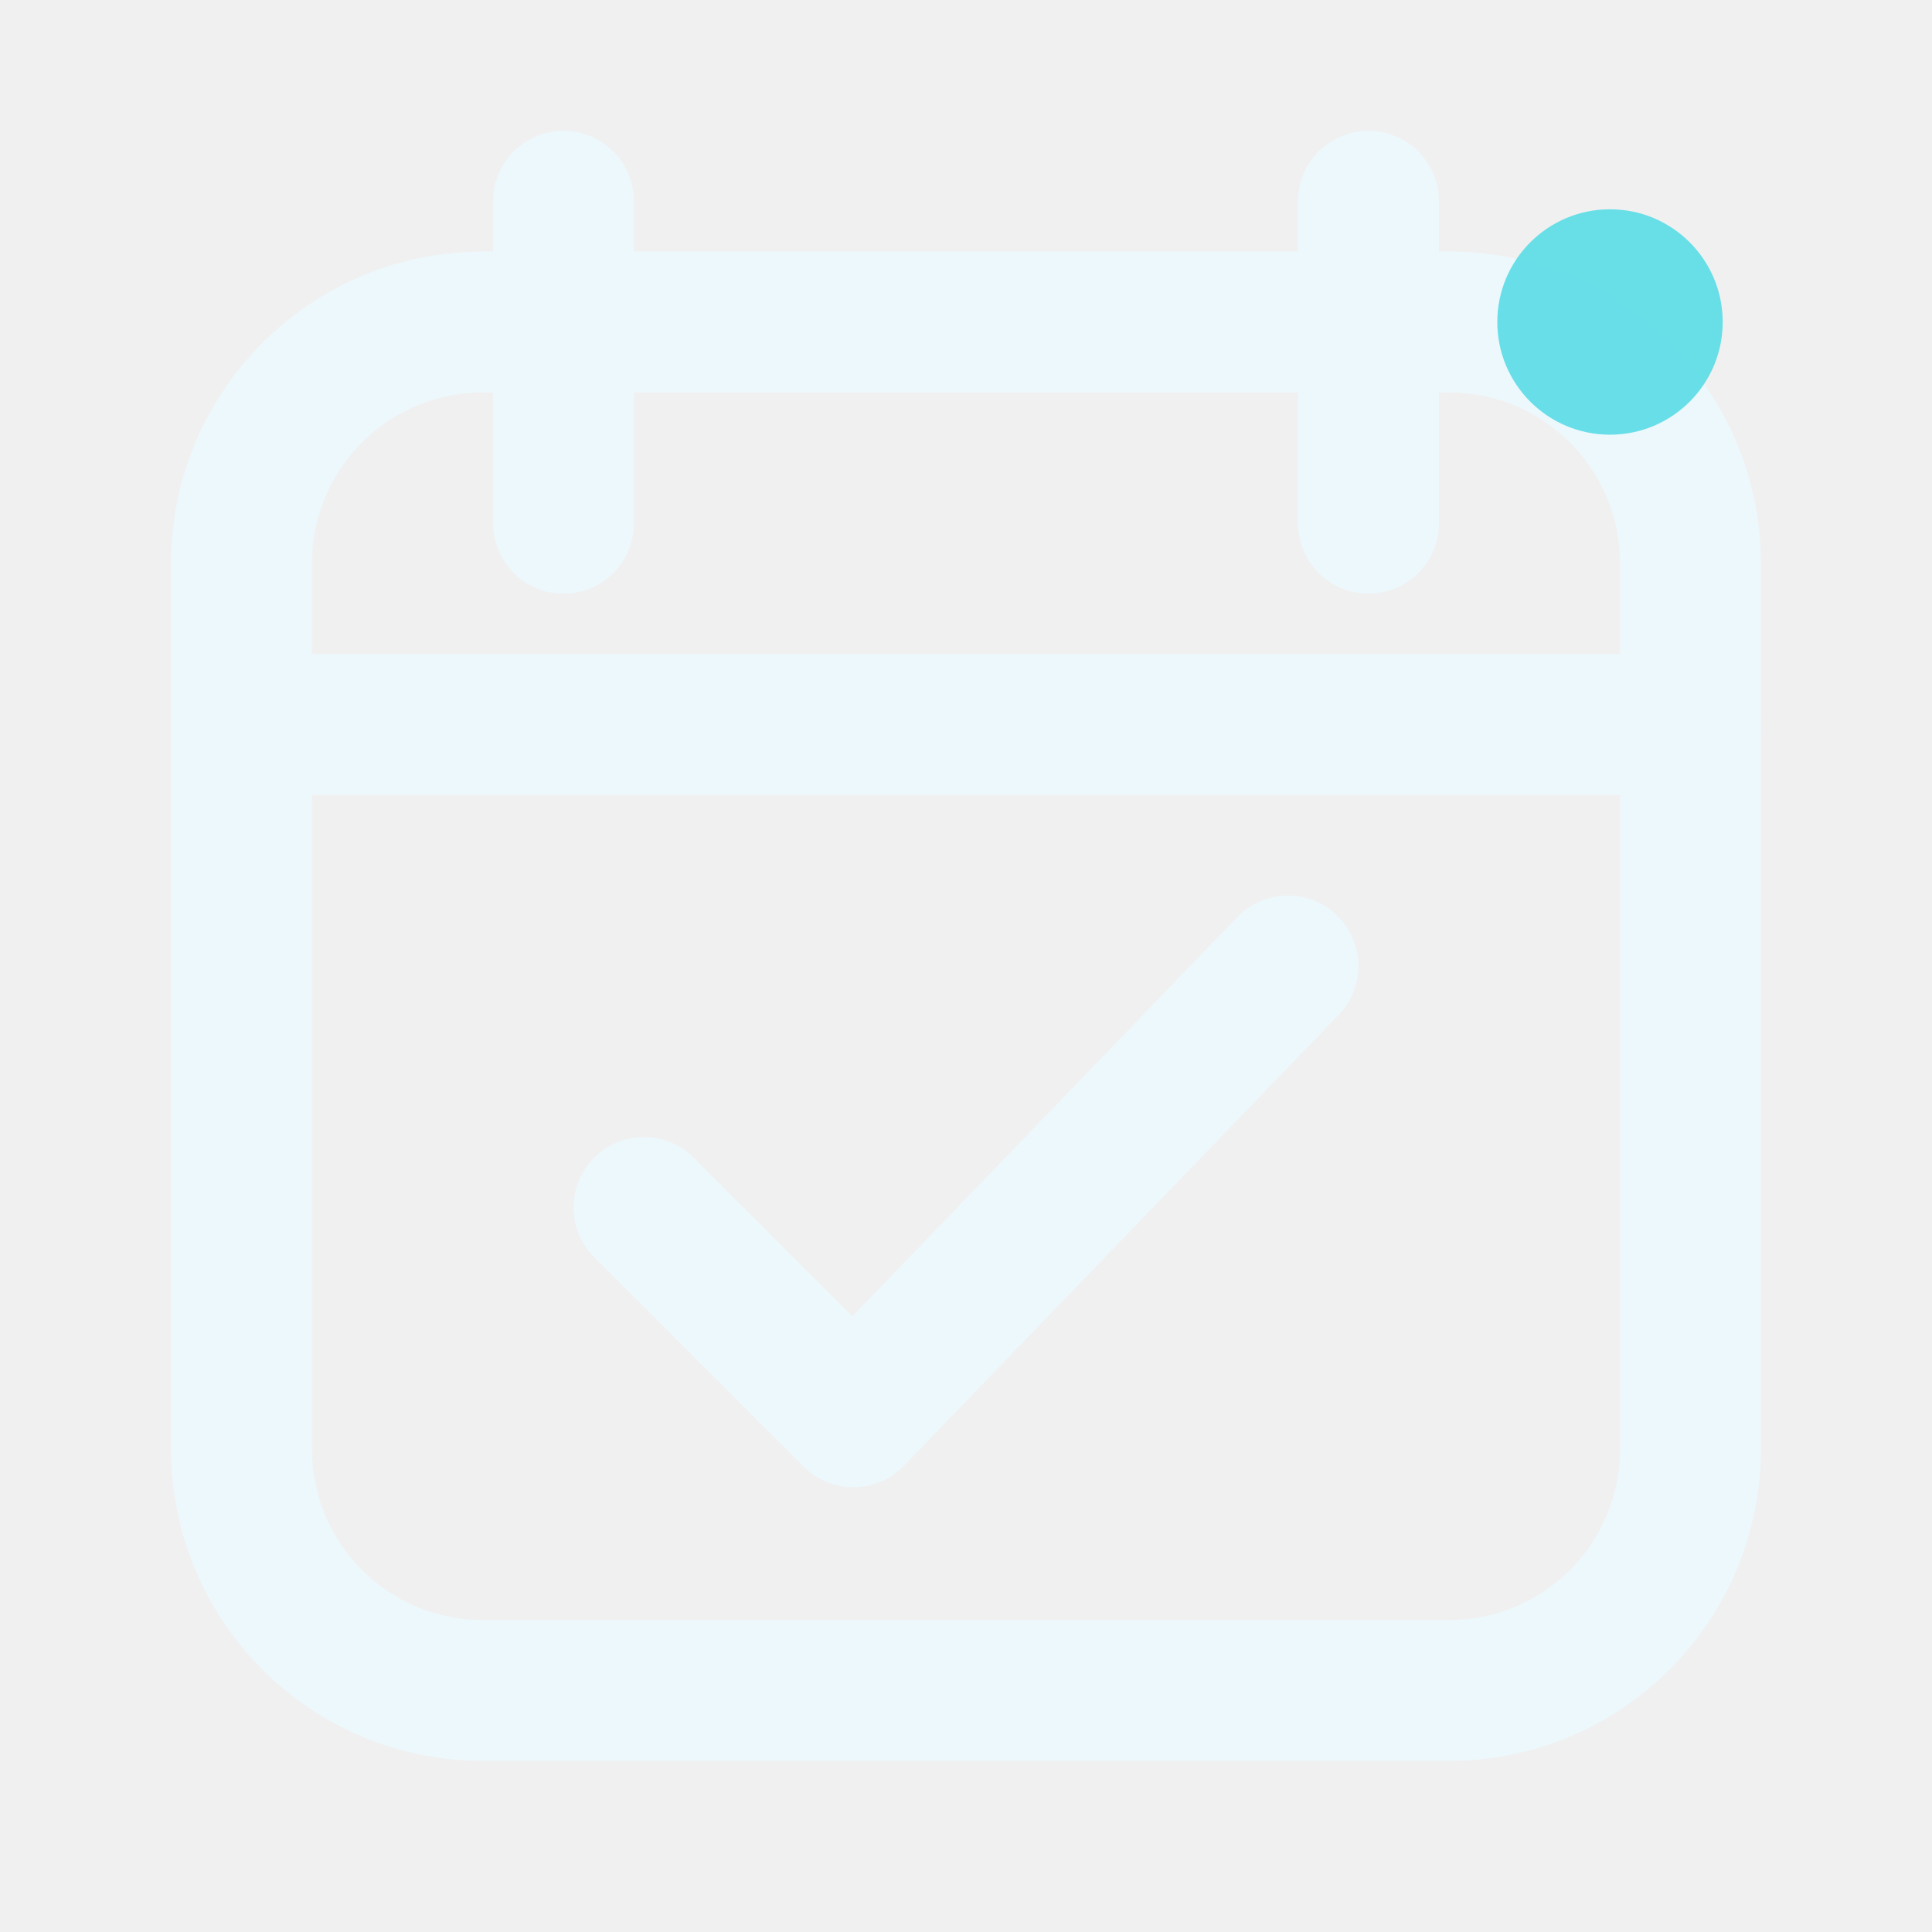
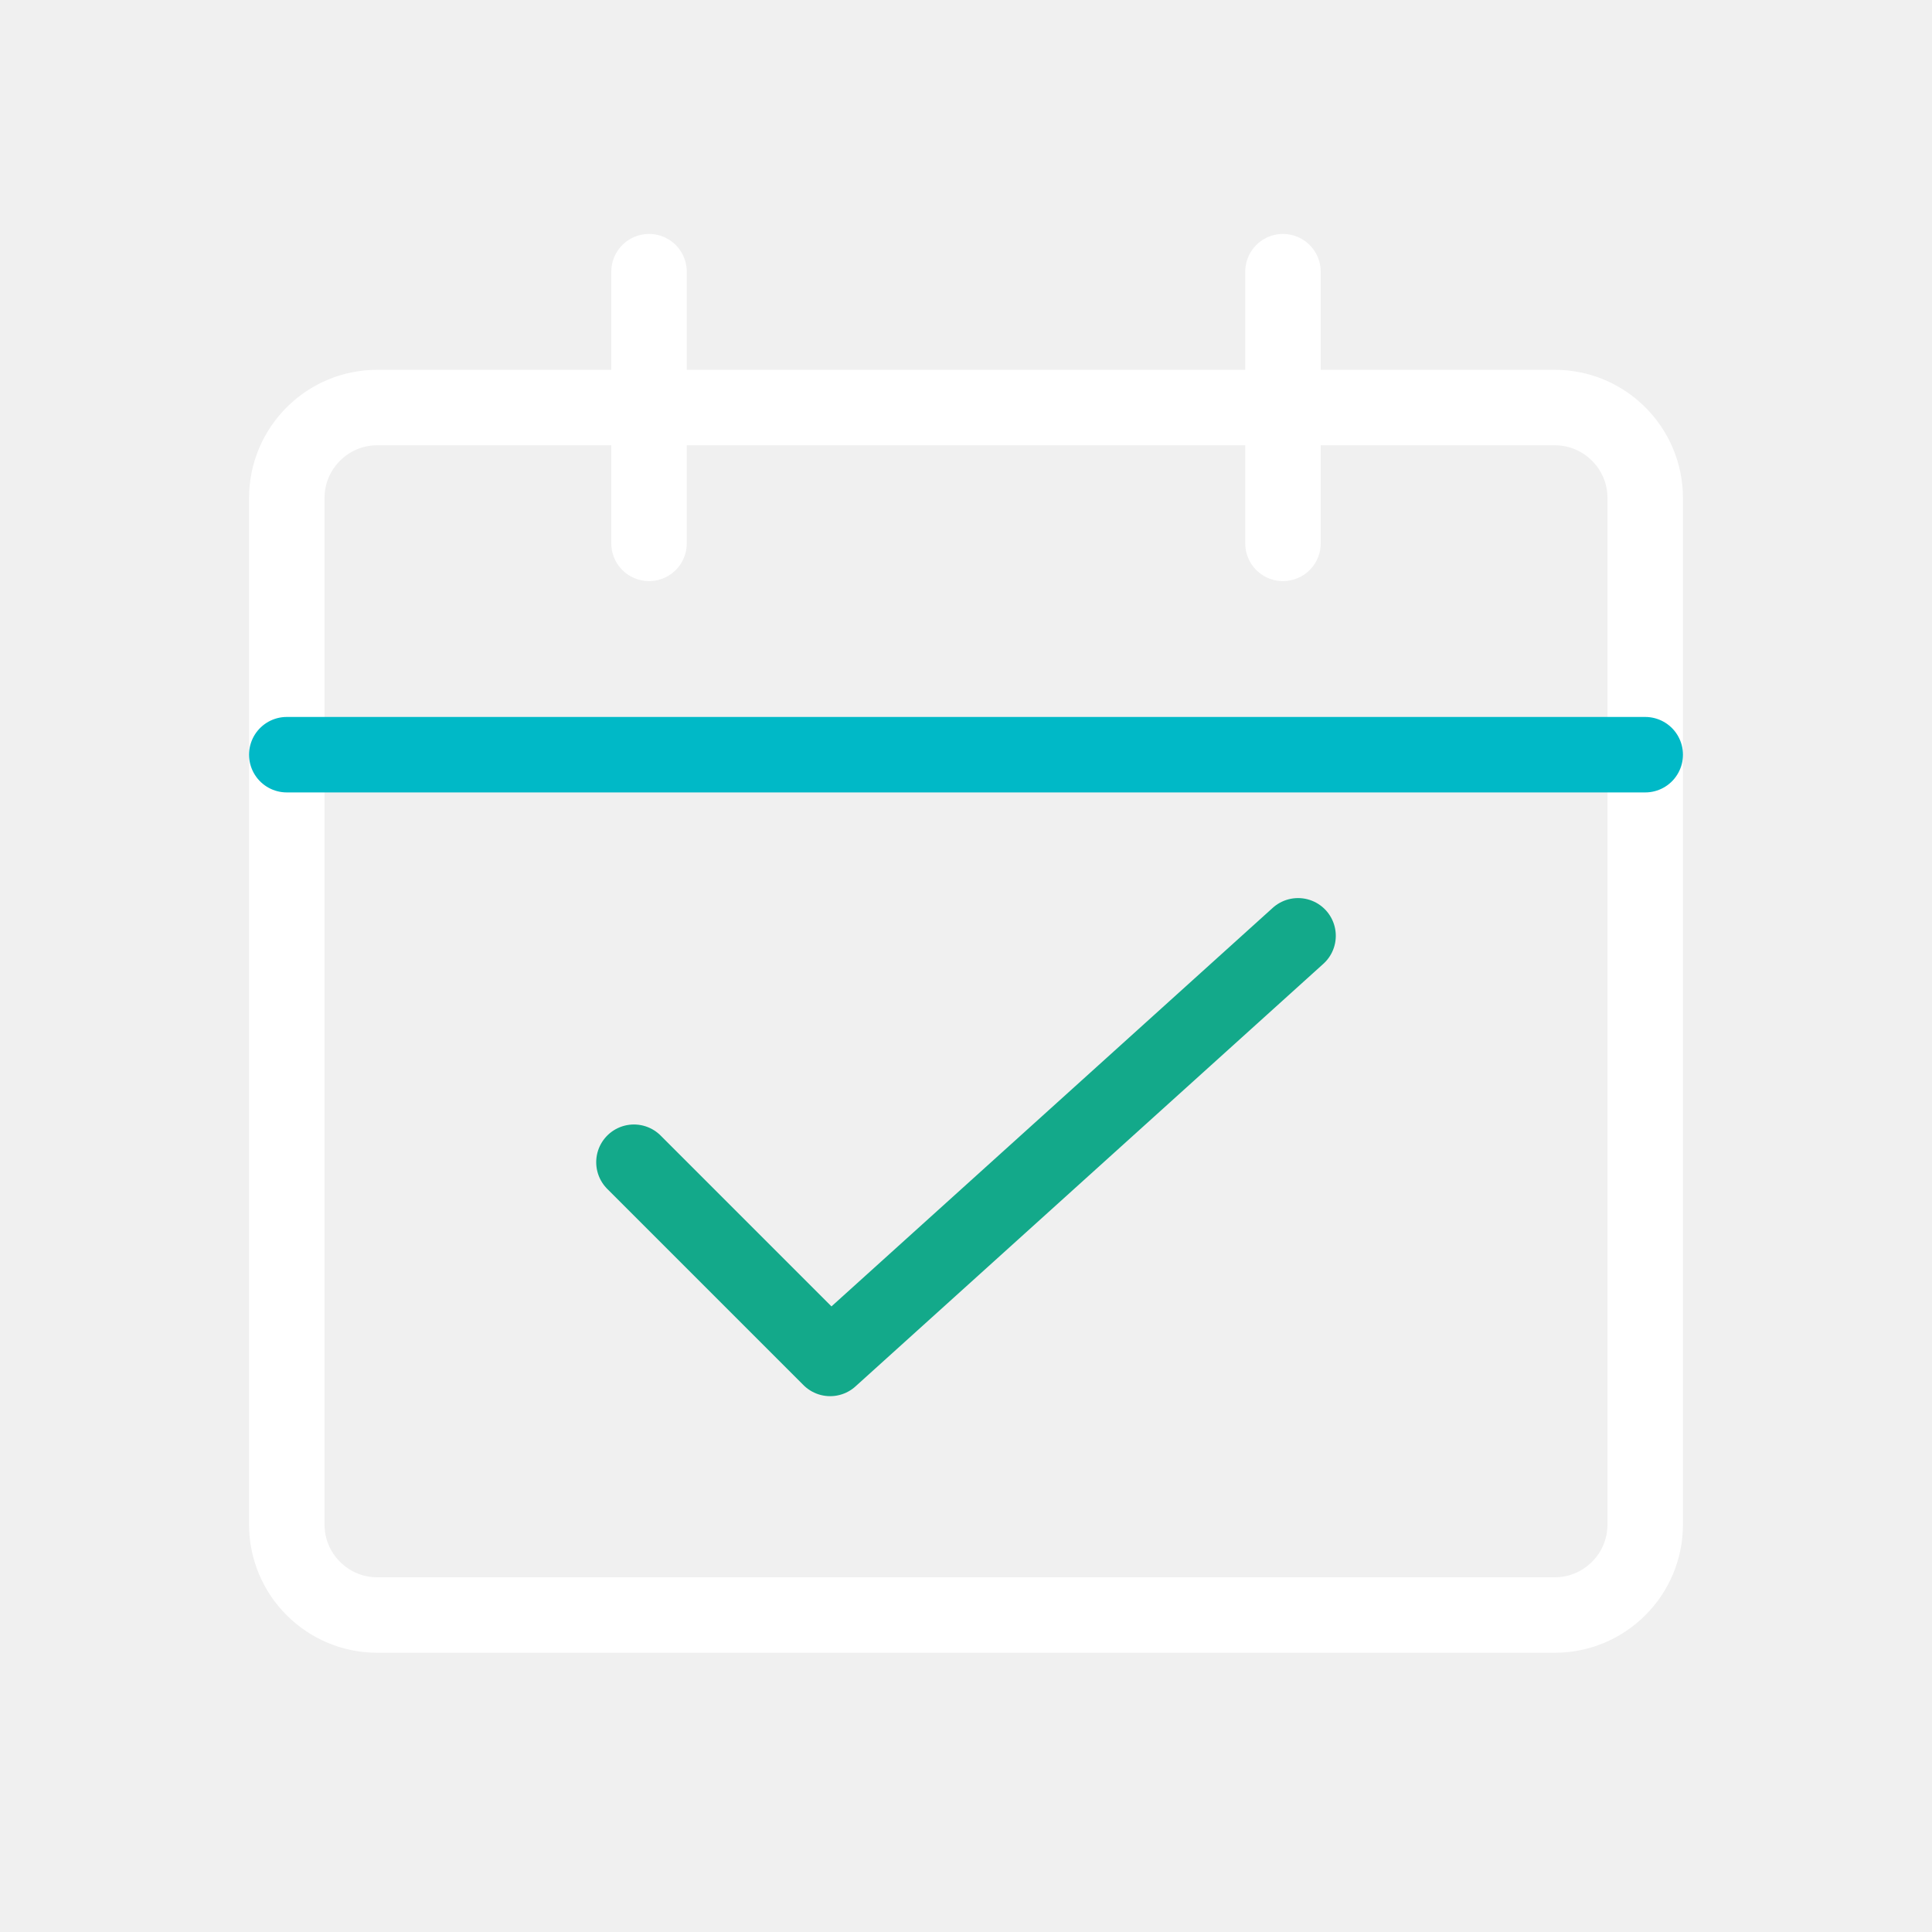
- <svg xmlns="http://www.w3.org/2000/svg" viewBox="0 0 24 24" fill="none" stroke="#EDF8FC" stroke-width="1.75" stroke-linecap="round" stroke-linejoin="round">
-   <g>
-     <rect x="3" y="4" width="18" height="17" rx="3" />
-     <path d="M7 2.5v4M17 2.5v4M3 9h18M8 15l2.6 2.6L16 12" />
+ <svg xmlns="http://www.w3.org/2000/svg" viewBox="0 0 128 128" width="512" height="512" role="img" aria-label="Calendario">
+   <g stroke-linecap="round" stroke-linejoin="round">
+     <rect x="19" y="27" width="90" height="80" rx="6" stroke="#FFFFFF" stroke-width="5" fill="none" />
+     <path d="M19 50L109 50" fill="none" stroke="#00B9C7" stroke-width="5" stroke-linecap="round" stroke-linejoin="round" />
+     <path d="M43 18L43 36" fill="none" stroke="#FFFFFF" stroke-width="5" stroke-linecap="round" stroke-linejoin="round" />
+     <path d="M85 18L85 36" fill="none" stroke="#FFFFFF" stroke-width="5" stroke-linecap="round" stroke-linejoin="round" />
+     <path d="M42 77L55 90L86 62" fill="none" stroke="#13A98A" stroke-width="5" stroke-linecap="round" stroke-linejoin="round" />
  </g>
-   <circle cx="20" cy="4" r="1.4" stroke="none" fill="#59DCE6" opacity=".9" />
</svg>
